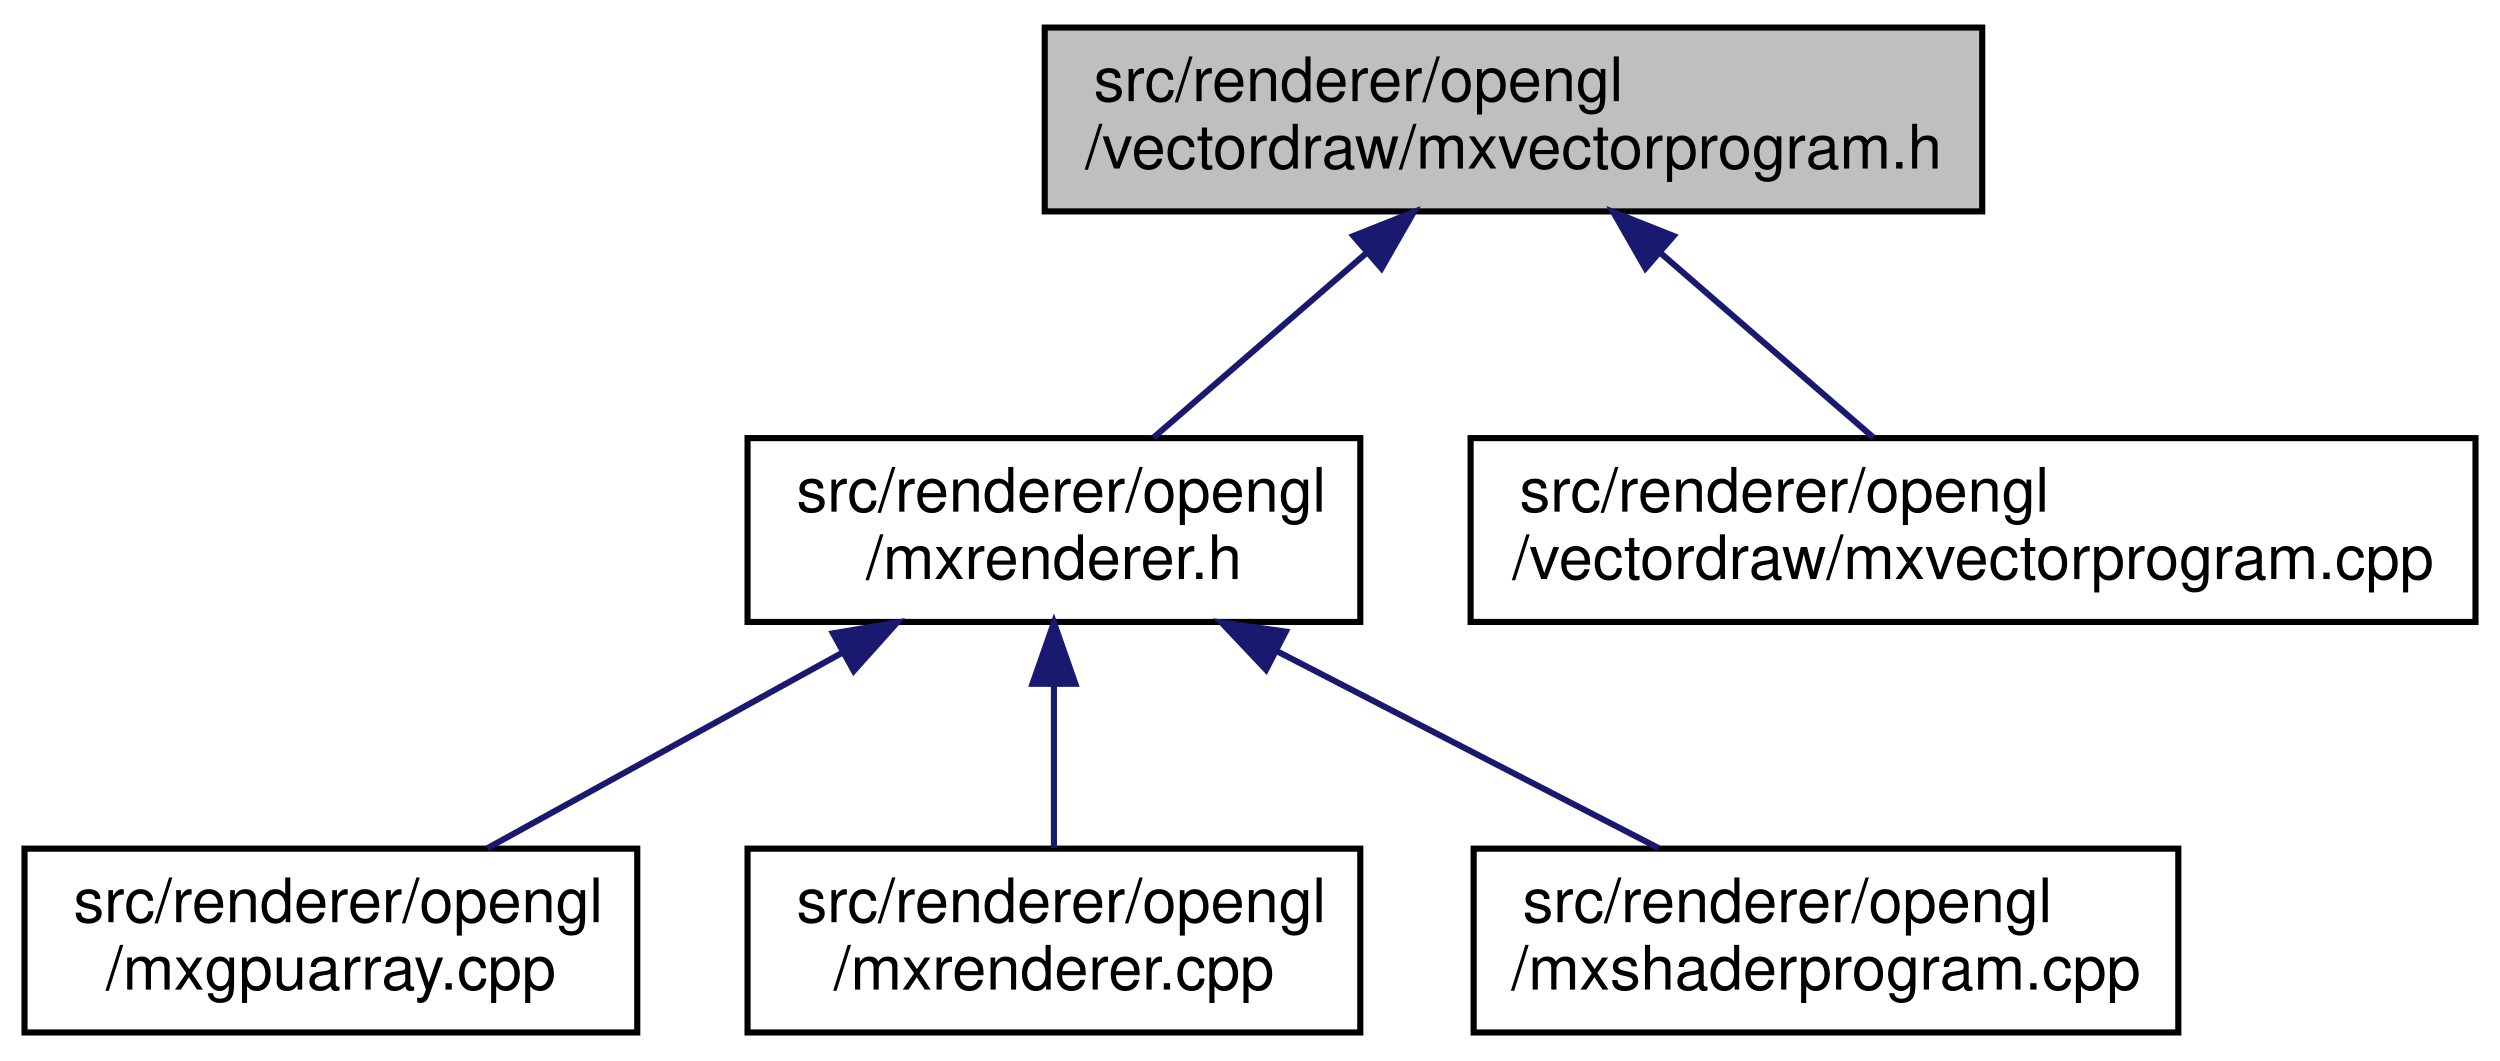
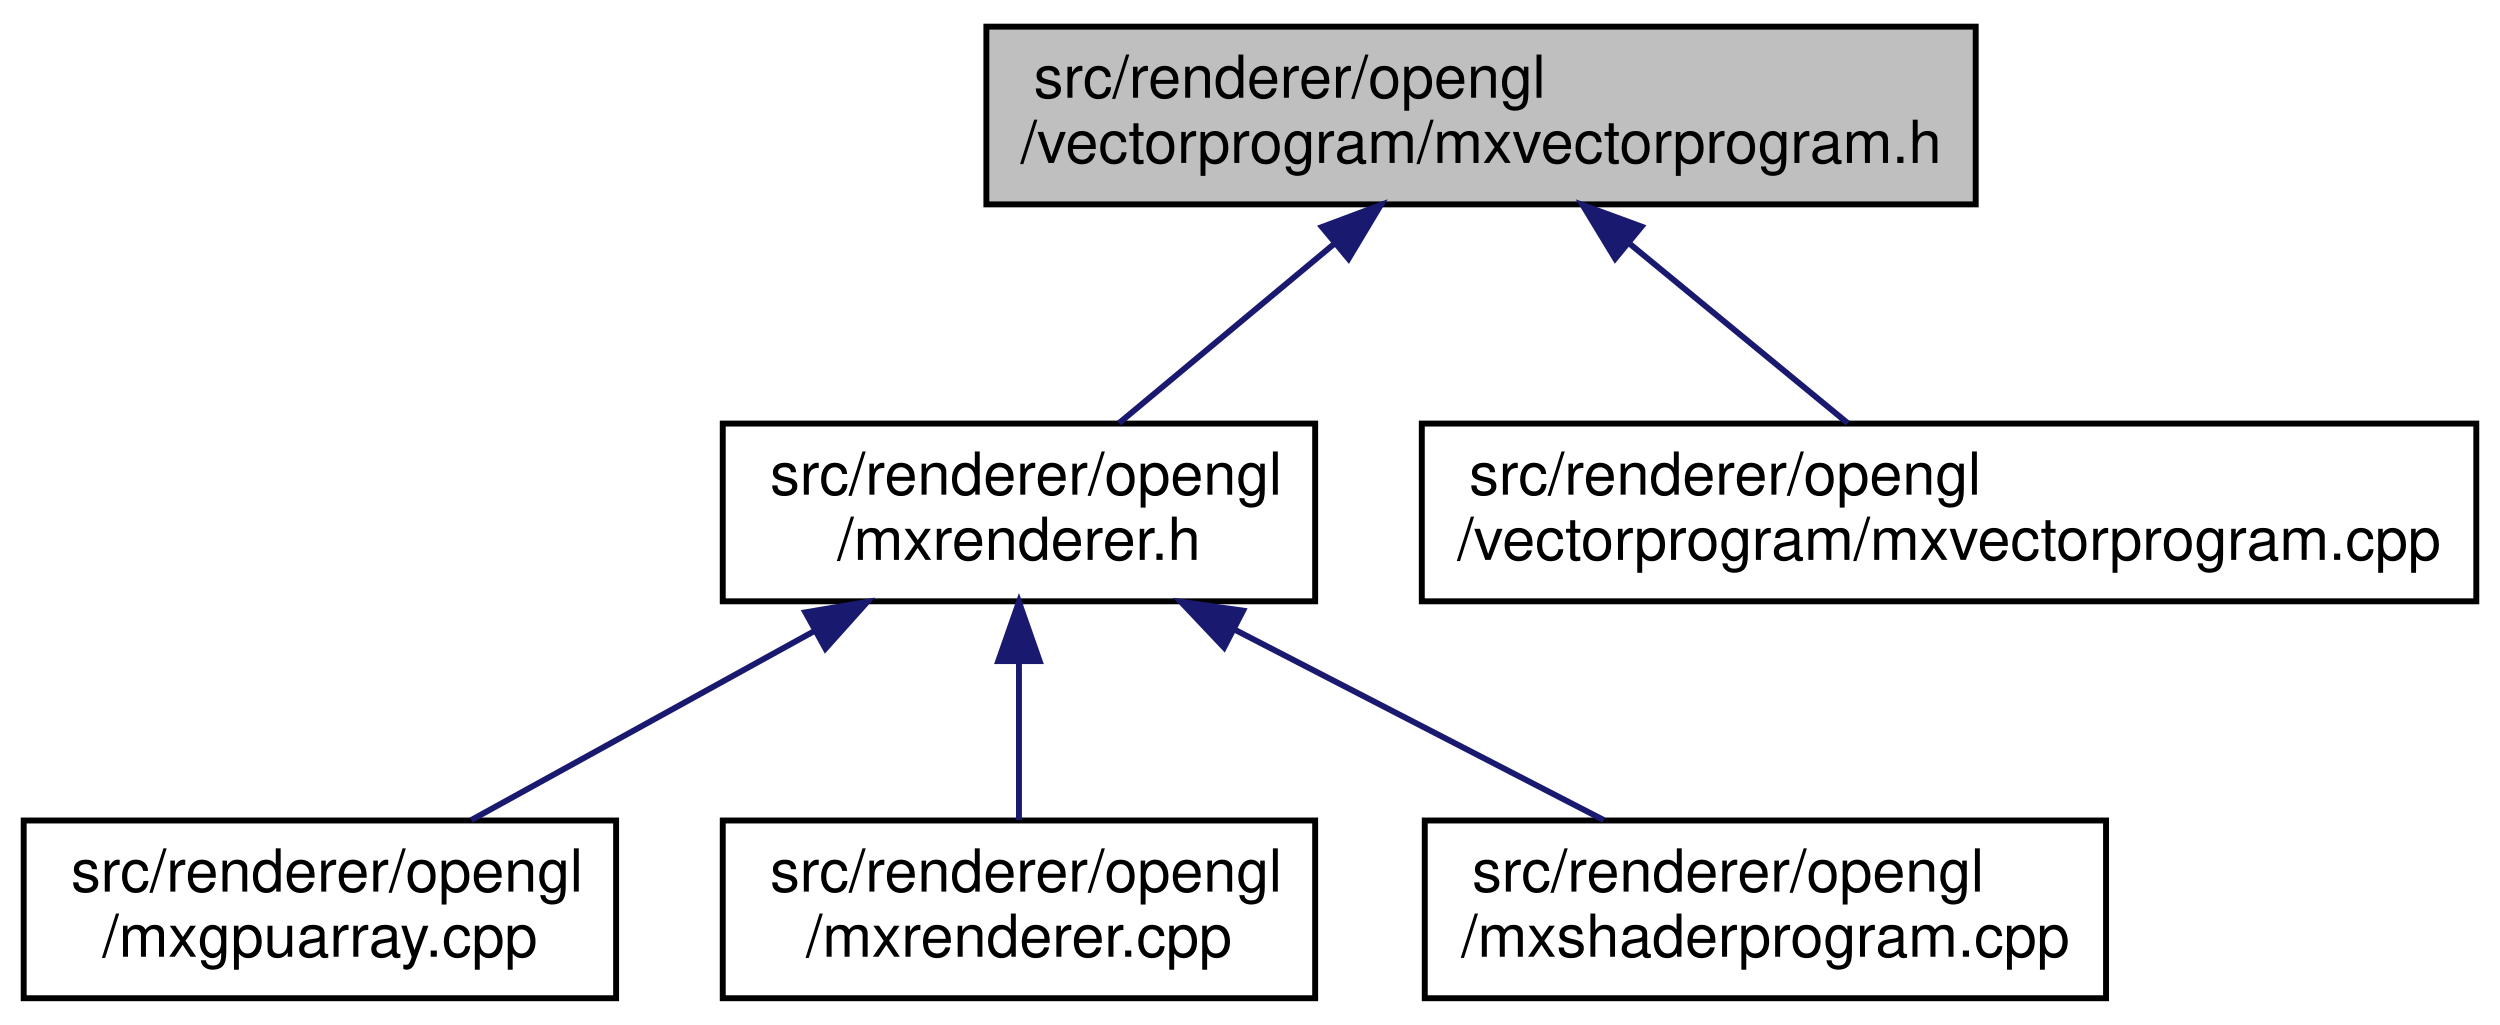
- <svg xmlns="http://www.w3.org/2000/svg" xmlns:xlink="http://www.w3.org/1999/xlink" width="408pt" height="173pt" viewBox="0.00 0.00 408.00 173.00">
+ <svg xmlns="http://www.w3.org/2000/svg" xmlns:xlink="http://www.w3.org/1999/xlink" width="422pt" height="173pt" viewBox="0.00 0.00 422.00 173.00">
  <g id="graph0" class="graph" transform="scale(1 1) rotate(0) translate(4 169)">
    <g id="node1" class="node">
      <g id="a_node1">
        <a xlink:title=" ">
-           <polygon fill="#bfbfbf" stroke="black" points="166.5,-134.5 166.5,-164.5 319.5,-164.5 319.5,-134.5 166.5,-134.5" />
-           <text text-anchor="start" x="174.5" y="-152.5" font-family="Helvetica,sans-Serif" font-size="10.00">src/renderer/opengl</text>
-           <text text-anchor="middle" x="243" y="-141.5" font-family="Helvetica,sans-Serif" font-size="10.00">/vectordraw/mxvectorprogram.h</text>
+           <polygon fill="#bfbfbf" stroke="black" points="162.5,-134.5 162.5,-164.5 329.5,-164.5 329.5,-134.5 162.5,-134.5" />
+           <text text-anchor="start" x="170.5" y="-152.5" font-family="Helvetica,sans-Serif" font-size="10.00">src/renderer/opengl</text>
+           <text text-anchor="middle" x="246" y="-141.5" font-family="Helvetica,sans-Serif" font-size="10.00">/vectorprogram/mxvectorprogram.h</text>
        </a>
      </g>
    </g>
    <g id="node2" class="node">
      <g id="a_node2">
        <a xlink:href="opengl_2mxrenderer_8h.html" target="_top" xlink:title=" ">
          <polygon fill="none" stroke="black" points="118,-67.5 118,-97.5 218,-97.5 218,-67.5 118,-67.5" />
          <text text-anchor="start" x="126" y="-85.5" font-family="Helvetica,sans-Serif" font-size="10.00">src/renderer/opengl</text>
          <text text-anchor="middle" x="168" y="-74.5" font-family="Helvetica,sans-Serif" font-size="10.00">/mxrenderer.h</text>
        </a>
      </g>
    </g>
    <g id="edge1" class="edge">
-       <path fill="none" stroke="midnightblue" d="M218.88,-127.6C207.56,-117.78 194.36,-106.34 184.24,-97.58" />
-       <polygon fill="midnightblue" stroke="midnightblue" points="216.88,-130.49 226.73,-134.4 221.46,-125.2 216.88,-130.49" />
+       <path fill="none" stroke="midnightblue" d="M221.26,-127.88C209.41,-118.01 195.52,-106.43 184.89,-97.58" />
+       <polygon fill="midnightblue" stroke="midnightblue" points="219.15,-130.68 229.08,-134.4 223.63,-125.31 219.15,-130.68" />
    </g>
    <g id="node6" class="node">
      <g id="a_node6">
        <a xlink:href="mxvectorprogram_8cpp.html" target="_top" xlink:title=" ">
-           <polygon fill="none" stroke="black" points="236,-67.5 236,-97.5 400,-97.5 400,-67.5 236,-67.5" />
+           <polygon fill="none" stroke="black" points="236,-67.5 236,-97.5 414,-97.5 414,-67.5 236,-67.5" />
          <text text-anchor="start" x="244" y="-85.5" font-family="Helvetica,sans-Serif" font-size="10.00">src/renderer/opengl</text>
-           <text text-anchor="middle" x="318" y="-74.5" font-family="Helvetica,sans-Serif" font-size="10.00">/vectordraw/mxvectorprogram.cpp</text>
+           <text text-anchor="middle" x="325" y="-74.5" font-family="Helvetica,sans-Serif" font-size="10.00">/vectorprogram/mxvectorprogram.cpp</text>
        </a>
      </g>
    </g>
    <g id="edge5" class="edge">
-       <path fill="none" stroke="midnightblue" d="M267.12,-127.6C278.44,-117.78 291.64,-106.34 301.76,-97.58" />
-       <polygon fill="midnightblue" stroke="midnightblue" points="264.54,-125.2 259.27,-134.4 269.12,-130.49 264.54,-125.2" />
+       <path fill="none" stroke="midnightblue" d="M271.06,-127.88C283.06,-118.01 297.13,-106.43 307.89,-97.58" />
+       <polygon fill="midnightblue" stroke="midnightblue" points="268.64,-125.34 263.14,-134.4 273.09,-130.75 268.64,-125.34" />
    </g>
    <g id="node3" class="node">
      <g id="a_node3">
        <a xlink:href="opengl_2mxgpuarray_8cpp.html" target="_top" xlink:title=" ">
          <polygon fill="none" stroke="black" points="0,-0.5 0,-30.5 100,-30.5 100,-0.5 0,-0.5" />
          <text text-anchor="start" x="8" y="-18.5" font-family="Helvetica,sans-Serif" font-size="10.00">src/renderer/opengl</text>
          <text text-anchor="middle" x="50" y="-7.5" font-family="Helvetica,sans-Serif" font-size="10.00">/mxgpuarray.cpp</text>
        </a>
      </g>
    </g>
    <g id="edge2" class="edge">
      <path fill="none" stroke="midnightblue" d="M133.39,-62.44C114.88,-52.24 92.48,-39.9 75.55,-30.58" />
      <polygon fill="midnightblue" stroke="midnightblue" points="131.95,-65.64 142.4,-67.4 135.33,-59.51 131.95,-65.64" />
    </g>
    <g id="node4" class="node">
      <g id="a_node4">
        <a xlink:href="opengl_2mxrenderer_8cpp.html" target="_top" xlink:title=" ">
          <polygon fill="none" stroke="black" points="118,-0.5 118,-30.5 218,-30.5 218,-0.5 118,-0.5" />
          <text text-anchor="start" x="126" y="-18.5" font-family="Helvetica,sans-Serif" font-size="10.00">src/renderer/opengl</text>
          <text text-anchor="middle" x="168" y="-7.5" font-family="Helvetica,sans-Serif" font-size="10.00">/mxrenderer.cpp</text>
        </a>
      </g>
    </g>
    <g id="edge3" class="edge">
      <path fill="none" stroke="midnightblue" d="M168,-57.11C168,-48.15 168,-38.32 168,-30.58" />
      <polygon fill="midnightblue" stroke="midnightblue" points="164.5,-57.4 168,-67.4 171.5,-57.4 164.5,-57.4" />
    </g>
    <g id="node5" class="node">
      <g id="a_node5">
        <a xlink:href="mxshaderprogram_8cpp.html" target="_top" xlink:title=" ">
          <polygon fill="none" stroke="black" points="236.5,-0.5 236.5,-30.5 351.5,-30.5 351.5,-0.5 236.5,-0.5" />
          <text text-anchor="start" x="244.5" y="-18.5" font-family="Helvetica,sans-Serif" font-size="10.00">src/renderer/opengl</text>
          <text text-anchor="middle" x="294" y="-7.5" font-family="Helvetica,sans-Serif" font-size="10.00">/mxshaderprogram.cpp</text>
        </a>
      </g>
    </g>
    <g id="edge4" class="edge">
      <path fill="none" stroke="midnightblue" d="M204.42,-62.71C224.29,-52.46 248.48,-39.98 266.71,-30.58" />
      <polygon fill="midnightblue" stroke="midnightblue" points="202.62,-59.7 195.34,-67.4 205.83,-65.92 202.62,-59.7" />
    </g>
  </g>
</svg>
